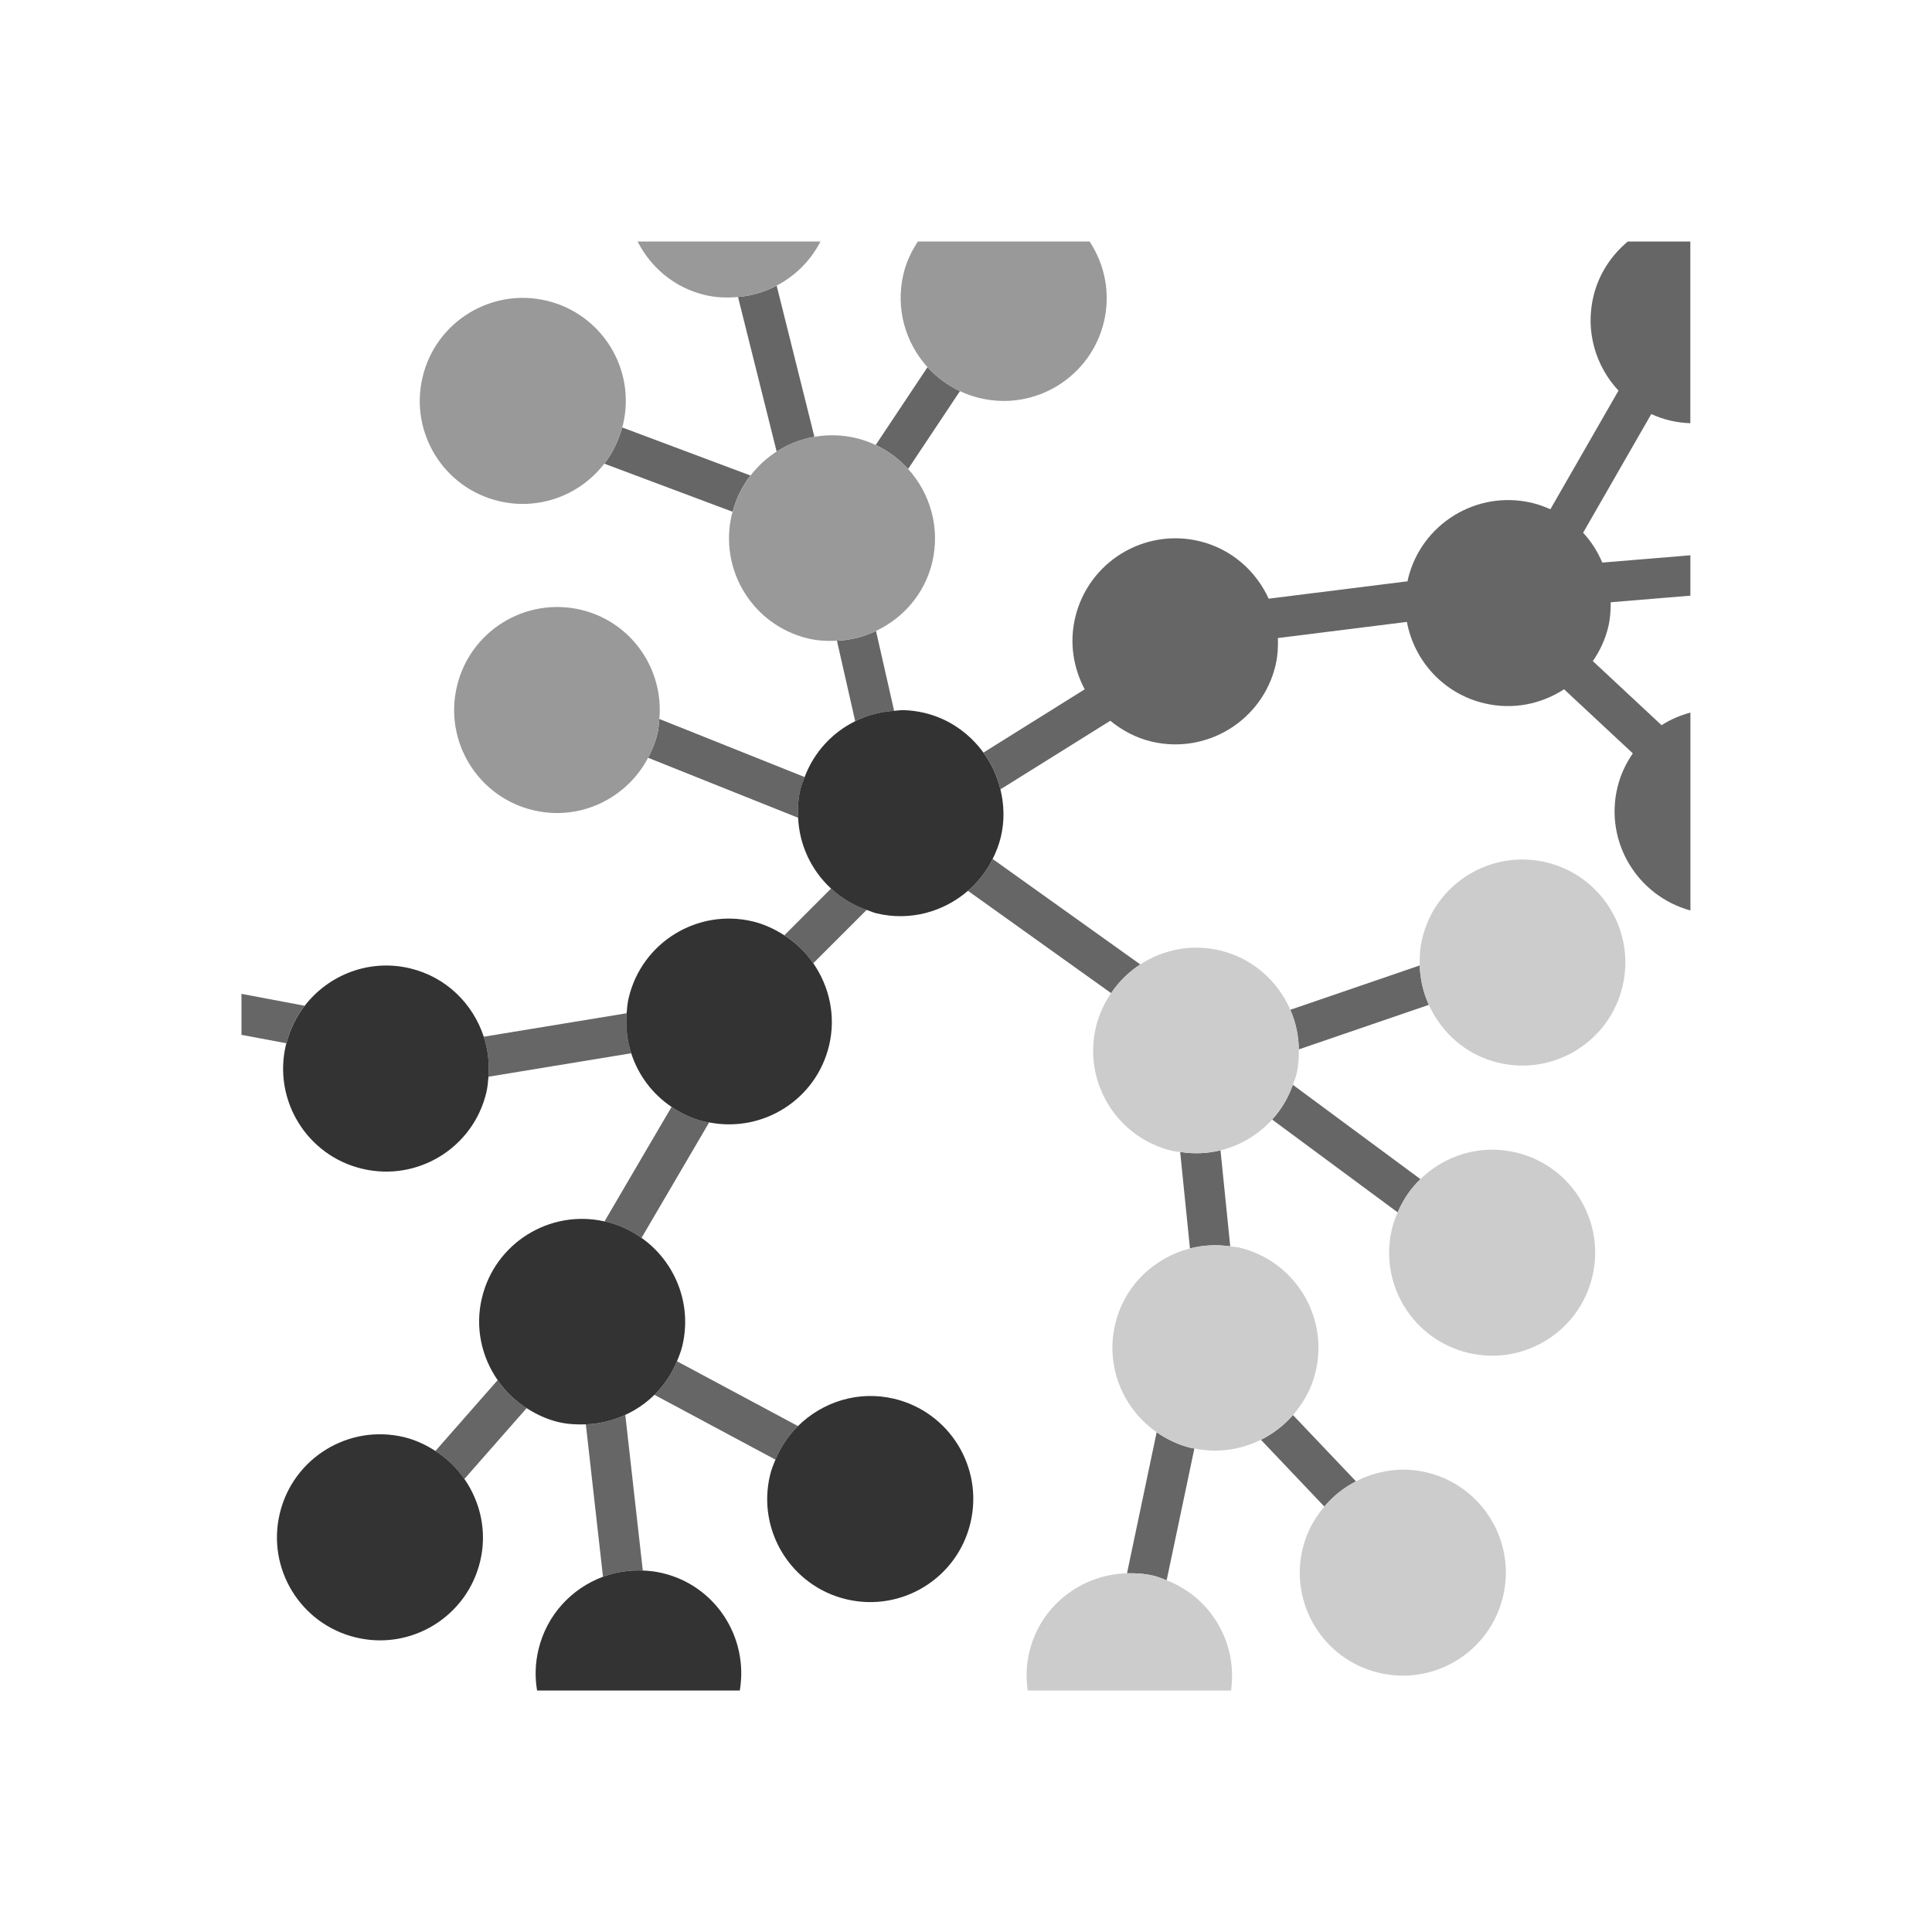
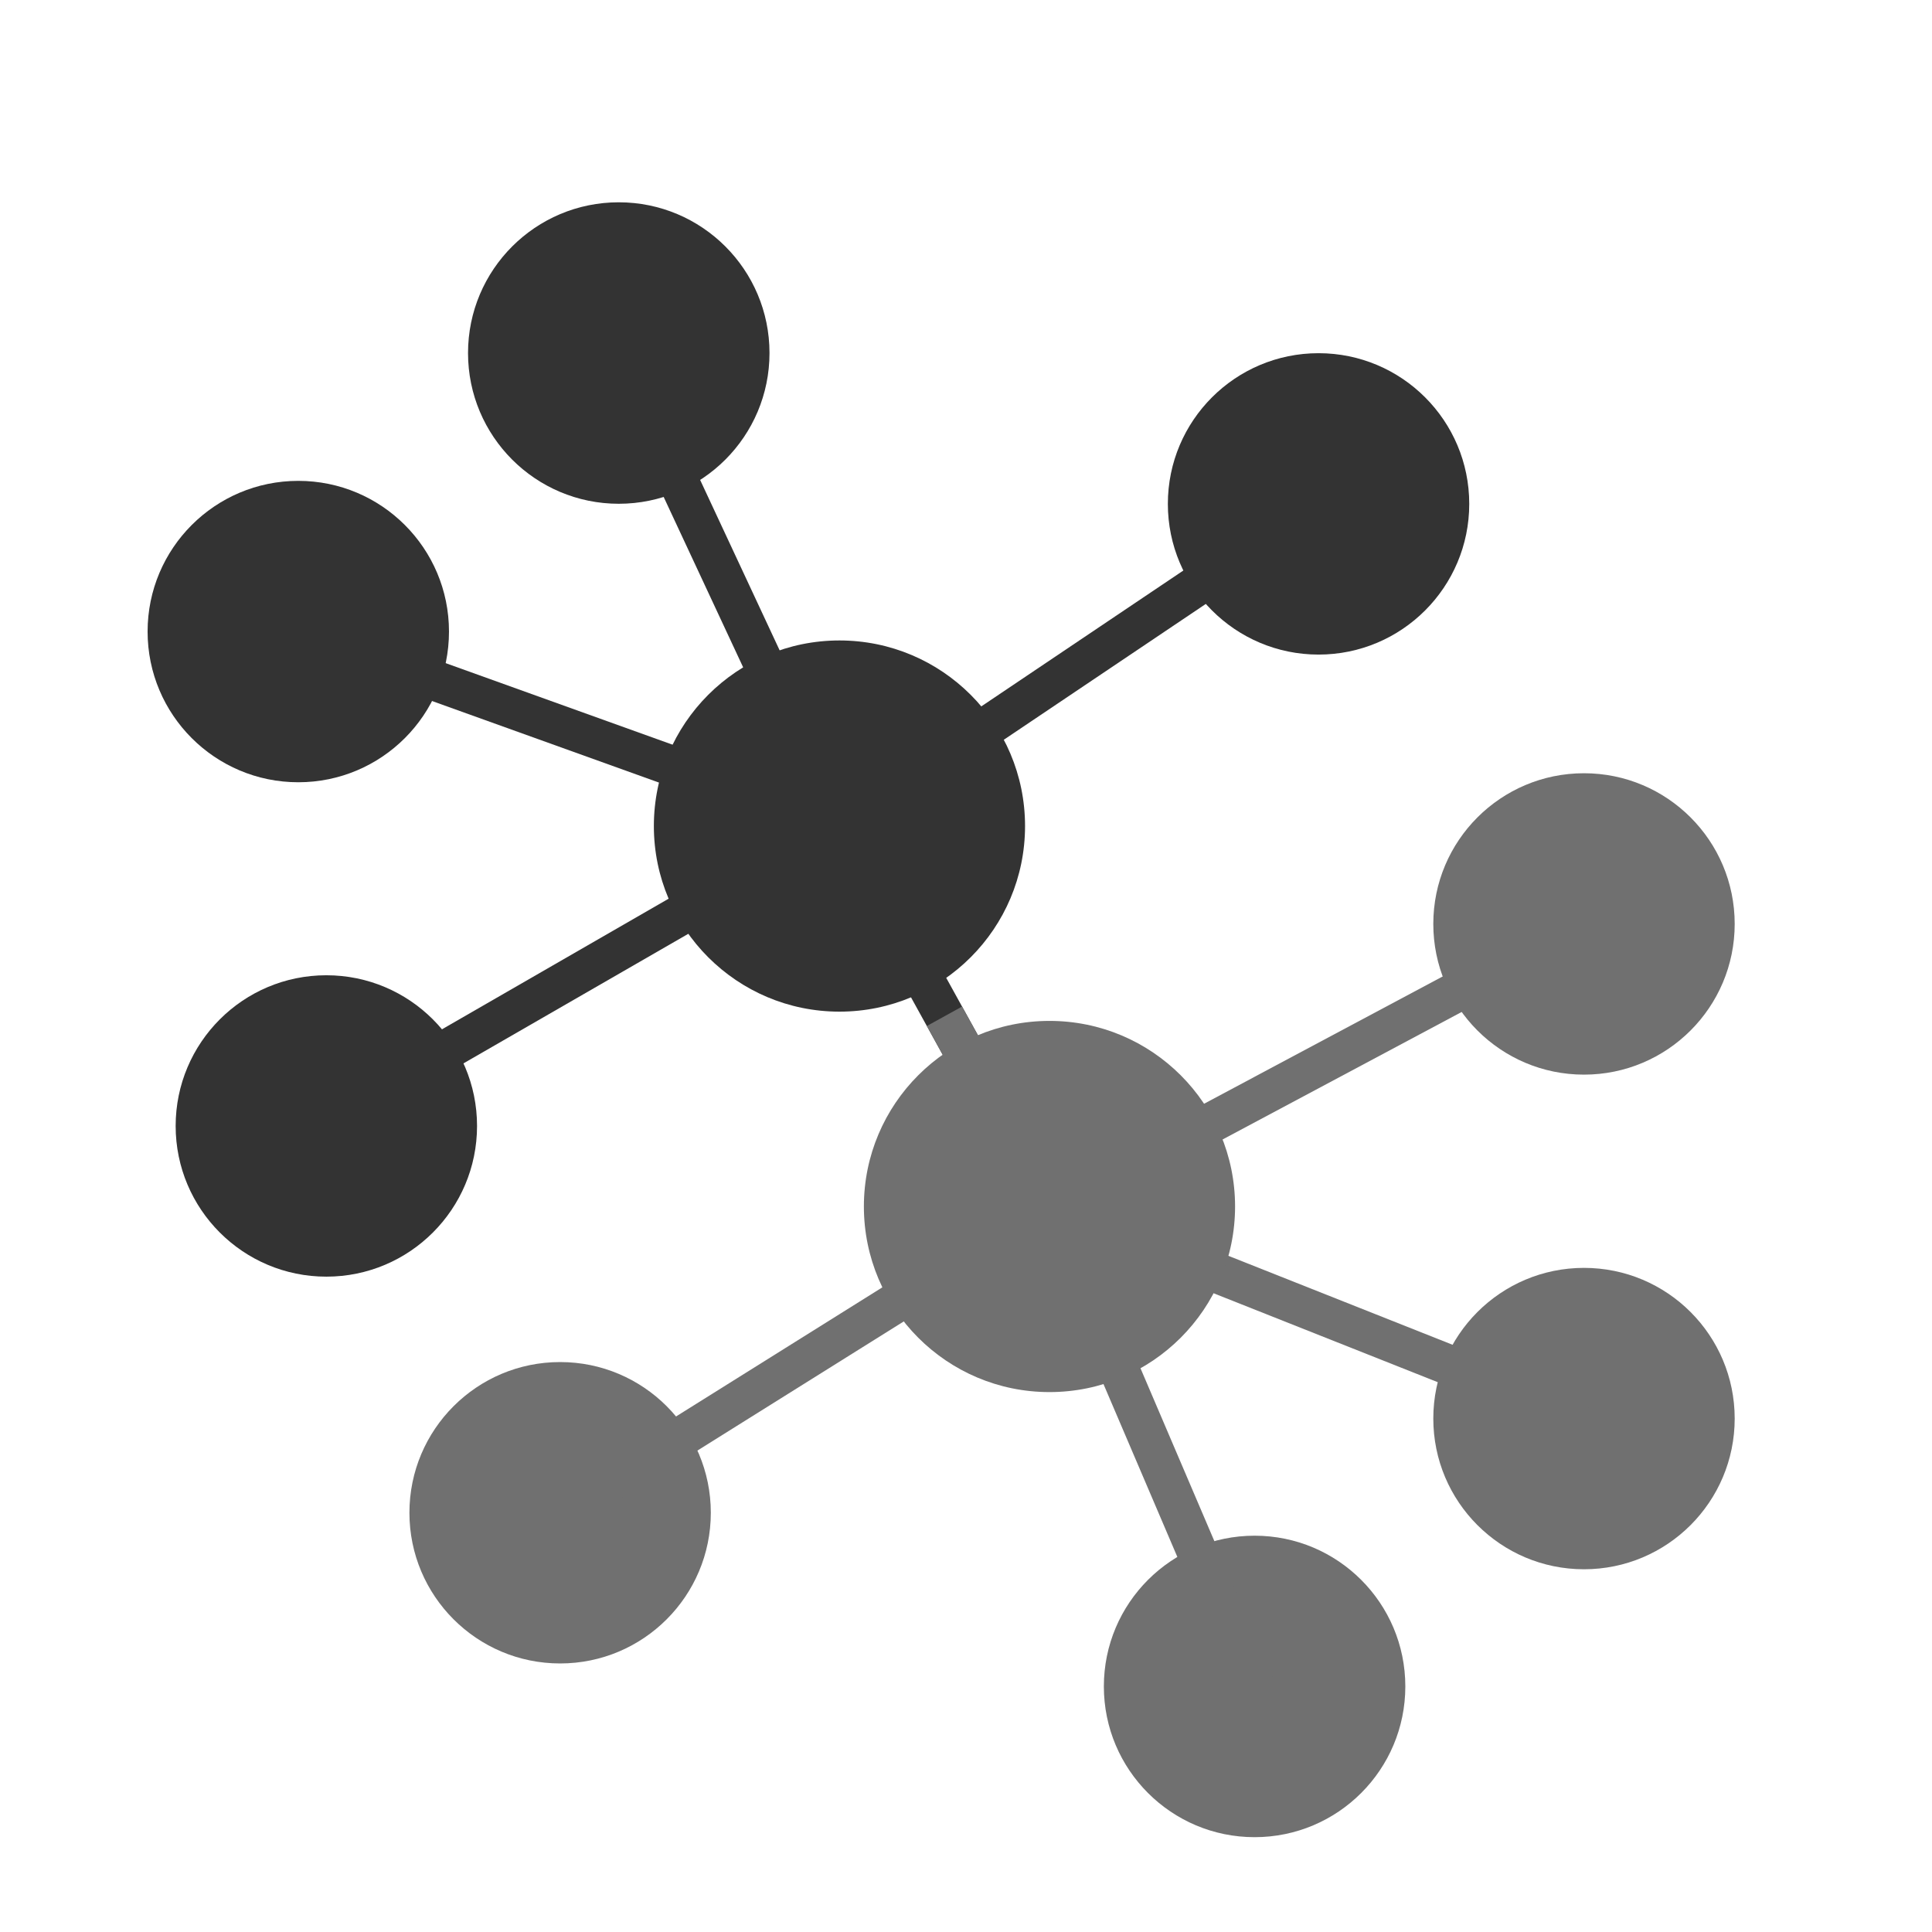
<svg xmlns="http://www.w3.org/2000/svg" version="1.1" id="Layer_1" x="0px" y="0px" width="48px" height="48px" viewBox="0 0 48 48" enable-background="new 0 0 48 48" xml:space="preserve">
-   <g>
-     <path fill="#666666" d="M21.764,15.676c-0.302,0.144-0.628,0.228-0.97,0.244l0.453,1.997c0.3-0.147,0.625-0.236,0.967-0.258   L21.764,15.676z" />
-     <path fill="#666666" d="M19.886,19.609c0.025-0.106,0.068-0.203,0.105-0.303l-3.609-1.443c-0.011,0.124-0.02,0.248-0.05,0.373   c-0.051,0.212-0.134,0.406-0.23,0.591l3.729,1.491C19.819,20.085,19.829,19.848,19.886,19.609z" />
-     <path fill="#666666" d="M19.487,23.237c0.286,0.184,0.529,0.419,0.719,0.694l1.327-1.327c-0.337-0.118-0.634-0.298-0.885-0.529   L19.487,23.237z" />
-     <path fill="#666666" d="M24.048,22.132l3.557,2.542c0.194-0.286,0.439-0.528,0.725-0.713l-3.667-2.619   C24.509,21.648,24.3,21.915,24.048,22.132z" />
-     <path fill="#666666" d="M22.562,11.651l1.288-1.934c-0.311-0.146-0.582-0.35-0.806-0.595l-1.288,1.934   C22.067,11.202,22.339,11.406,22.562,11.651z" />
-     <path fill="#666666" d="M19.296,7.097c-0.296,0.155-0.62,0.252-0.96,0.282l0.96,3.84c0.284-0.181,0.602-0.309,0.938-0.366   L19.296,7.097z" />
-     <path fill="#666666" d="M15.456,10.619c-0.09,0.337-0.241,0.641-0.442,0.901l3.188,1.195c0.09-0.337,0.242-0.64,0.443-0.901   L15.456,10.619z" />
-     <path fill="#666666" d="M15.568,25.174l-3.55,0.583c0.104,0.314,0.145,0.65,0.117,0.994l3.547-0.583   C15.579,25.854,15.54,25.518,15.568,25.174z" />
-     <path fill="#666666" d="M16.685,27.5l-1.666,2.845c0.013,0.003,0.025,0.002,0.037,0.005c0.328,0.078,0.624,0.22,0.883,0.404   l1.68-2.868c-0.033-0.007-0.066-0.006-0.101-0.014C17.21,27.799,16.933,27.667,16.685,27.5z" />
-     <path fill="#666666" d="M7.569,24.988l-1.57-0.296v1.018l1.117,0.21C7.204,25.57,7.362,25.258,7.569,24.988z" />
-     <path fill="#666666" d="M12.364,34.289l-1.546,1.76c0.287,0.185,0.53,0.42,0.72,0.695l1.546-1.759   C12.797,34.801,12.554,34.564,12.364,34.289z" />
-     <path fill="#666666" d="M14.981,39.174c0.311-0.115,0.646-0.17,0.989-0.155l-0.435-3.867c-0.305,0.142-0.636,0.224-0.98,0.236   L14.981,39.174z" />
-     <path fill="#666666" d="M19.267,36.265c0.132-0.319,0.322-0.601,0.559-0.834l-3.007-1.611c-0.132,0.319-0.323,0.601-0.56,0.834   L19.267,36.265z" />
-     <path fill="#666666" d="M28.737,35.583L28,39.088c0.217-0.005,0.437,0.007,0.657,0.06c0.115,0.027,0.221,0.072,0.328,0.114   l0.689-3.275c-0.023-0.005-0.047-0.004-0.07-0.01C29.282,35.9,28.993,35.762,28.737,35.583z" />
-     <path fill="#666666" d="M31.327,35.771l1.576,1.659c0.22-0.261,0.486-0.472,0.786-0.626l-1.565-1.647   C31.899,35.413,31.63,35.62,31.327,35.771z" />
-     <path fill="#666666" d="M29.321,28.62l0.243,2.397c0.32-0.082,0.657-0.102,1.001-0.052l-0.242-2.386   C30.002,28.659,29.665,28.675,29.321,28.62z" />
-     <path fill="#666666" d="M34.725,30.121c0.135-0.316,0.327-0.596,0.565-0.826l-3.17-2.344c-0.115,0.328-0.29,0.618-0.514,0.864   L34.725,30.121z" />
-     <path fill="#666666" d="M35.499,24.965c-0.138-0.305-0.216-0.635-0.226-0.979l-3.216,1.102c0.134,0.308,0.207,0.64,0.212,0.984   L35.499,24.965z" />
-     <path fill="#999999" d="M22.562,11.651c-0.223-0.245-0.494-0.449-0.806-0.595c-0.155-0.073-0.319-0.132-0.493-0.173   c-0.348-0.083-0.696-0.089-1.028-0.031c-0.337,0.058-0.654,0.186-0.938,0.366c-0.248,0.158-0.468,0.36-0.65,0.596   c-0.201,0.262-0.354,0.564-0.443,0.901c-0.006,0.023-0.018,0.043-0.022,0.066c-0.328,1.374,0.521,2.756,1.897,3.082   c0.241,0.058,0.48,0.067,0.717,0.056c0.342-0.017,0.668-0.101,0.97-0.244c0.675-0.321,1.209-0.924,1.396-1.707   C23.363,13.113,23.111,12.257,22.562,11.651z" />
-     <path fill="#333333" d="M21.533,22.604c0.083,0.029,0.163,0.066,0.251,0.087C21.696,22.671,21.616,22.634,21.533,22.604   L21.533,22.604z" />
-     <path fill="#333333" d="M22.456,17.643c-0.082-0.002-0.161,0.012-0.242,0.017l0,0C22.295,17.654,22.374,17.641,22.456,17.643z" />
-     <path fill="#333333" d="M19.83,20.318L19.83,20.318c0.03,0.678,0.329,1.305,0.818,1.757l0.001-0.001   C20.16,21.623,19.862,20.996,19.83,20.318z" />
-     <path fill="#333333" d="M21.247,17.918L21.247,17.918c-0.567,0.28-1.022,0.766-1.256,1.389l0,0   C20.225,18.684,20.68,18.198,21.247,17.918z" />
-     <path fill="#333333" d="M22.214,17.659L22.214,17.659c-0.342,0.021-0.667,0.11-0.967,0.258v0.001   C21.546,17.77,21.872,17.681,22.214,17.659z" />
-     <path fill="#333333" d="M19.886,19.609c-0.057,0.238-0.066,0.476-0.056,0.709l0,0C19.819,20.085,19.829,19.848,19.886,19.609z" />
-     <path fill="#333333" d="M19.991,19.307L19.991,19.307c-0.037,0.1-0.08,0.196-0.105,0.303   C19.911,19.503,19.954,19.406,19.991,19.307z" />
-     <path fill="#333333" d="M20.649,22.074L20.649,22.074c0.25,0.232,0.547,0.412,0.884,0.53l0,0   C21.196,22.486,20.899,22.306,20.649,22.074z" />
-     <path fill="#333333" d="M24.856,19.613c-0.078-0.332-0.223-0.641-0.422-0.914c-0.347-0.475-0.849-0.84-1.465-0.987   c-0.172-0.041-0.344-0.063-0.514-0.069c-0.082-0.002-0.161,0.012-0.242,0.017c-0.342,0.021-0.668,0.11-0.967,0.259   c-0.567,0.28-1.022,0.766-1.256,1.389c-0.037,0.1-0.08,0.196-0.105,0.303c-0.057,0.238-0.066,0.476-0.056,0.709   c0.032,0.678,0.33,1.305,0.819,1.756c0.25,0.231,0.547,0.412,0.884,0.53c0.083,0.029,0.163,0.066,0.251,0.087   c0.832,0.198,1.662-0.04,2.264-0.56c0.252-0.217,0.461-0.483,0.614-0.79c0.086-0.172,0.157-0.352,0.204-0.546   C24.962,20.393,24.947,19.991,24.856,19.613z" />
-     <path fill="#333333" d="M20.206,23.932c-0.189-0.275-0.433-0.511-0.719-0.694c-0.237-0.152-0.496-0.276-0.785-0.346   c-1.375-0.327-2.756,0.522-3.082,1.899c-0.031,0.128-0.041,0.256-0.052,0.383c-0.028,0.344,0.011,0.68,0.114,0.994   c0.175,0.541,0.524,1.011,1.002,1.332c0.248,0.167,0.525,0.299,0.833,0.372c0.034,0.008,0.067,0.007,0.101,0.014   c1.34,0.263,2.661-0.57,2.98-1.909C20.774,25.24,20.604,24.508,20.206,23.932z" />
-     <path fill="#999999" d="M14.437,15.151c-1.376-0.328-2.758,0.522-3.084,1.898c-0.328,1.373,0.521,2.755,1.897,3.081   c1.163,0.277,2.321-0.293,2.852-1.304c0.097-0.185,0.18-0.379,0.23-0.591c0.03-0.125,0.039-0.249,0.05-0.373   C16.491,16.618,15.687,15.45,14.437,15.151z" />
-     <path fill="#666666" d="M40.442,6c-0.409,0.342-0.721,0.807-0.854,1.364c-0.207,0.866,0.056,1.734,0.623,2.341l-1.692,2.947   c-0.145-0.064-0.296-0.12-0.456-0.158c-1.375-0.327-2.757,0.522-3.084,1.898c-0.004,0.017-0.003,0.033-0.007,0.05l-3.452,0.432   c-0.316-0.69-0.927-1.239-1.724-1.43c-1.376-0.328-2.757,0.522-3.083,1.898c-0.15,0.628-0.045,1.254,0.236,1.784l-2.516,1.572   c0.199,0.273,0.344,0.582,0.422,0.914l2.73-1.705c0.291,0.238,0.633,0.424,1.023,0.517c1.376,0.327,2.756-0.522,3.083-1.896   c0.054-0.228,0.065-0.453,0.058-0.676l3.205-0.401c0.18,0.964,0.905,1.781,1.922,2.022c0.709,0.169,1.416,0.021,1.983-0.348   l1.708,1.592c-0.173,0.252-0.309,0.535-0.383,0.85c-0.322,1.344,0.49,2.69,1.814,3.054v-2.605v-1.331v-0.982   c-0.254,0.07-0.497,0.172-0.717,0.314l-1.707-1.592c0.172-0.251,0.307-0.533,0.382-0.847c0.05-0.207,0.063-0.412,0.062-0.615   l1.979-0.164v-1.003l-2.188,0.181c-0.117-0.271-0.273-0.524-0.477-0.741l1.693-2.948c0.145,0.064,0.297,0.12,0.457,0.158   c0.172,0.041,0.344,0.063,0.514,0.069V8.595v-0.05V6H40.442z" />
-     <path fill="#CCCCCC" d="M38.416,21.424c-1.376-0.327-2.757,0.522-3.083,1.898c-0.054,0.223-0.065,0.444-0.06,0.664   c0.01,0.344,0.088,0.674,0.226,0.979c0.316,0.696,0.93,1.249,1.73,1.439c1.375,0.327,2.756-0.522,3.082-1.896   C40.64,23.133,39.791,21.753,38.416,21.424z" />
-     <path fill="#CCCCCC" d="M32.058,25.088c-0.311-0.712-0.932-1.279-1.746-1.474c-0.709-0.169-1.416-0.021-1.982,0.347   c-0.285,0.185-0.53,0.427-0.725,0.713c-0.168,0.249-0.303,0.528-0.376,0.839c-0.328,1.373,0.521,2.755,1.897,3.081   c0.065,0.016,0.13,0.016,0.195,0.026c0.344,0.055,0.681,0.039,1.002-0.04c0.496-0.121,0.94-0.388,1.283-0.765   c0.224-0.246,0.398-0.536,0.514-0.864c0.029-0.084,0.066-0.163,0.088-0.252c0.051-0.211,0.064-0.42,0.062-0.627   C32.265,25.728,32.191,25.396,32.058,25.088z" />
-     <path fill="#CCCCCC" d="M37.665,28.633c-0.885-0.211-1.769,0.07-2.375,0.662c-0.238,0.23-0.431,0.51-0.565,0.826   c-0.056,0.132-0.107,0.266-0.142,0.409c-0.329,1.374,0.521,2.755,1.897,3.082c1.374,0.328,2.754-0.522,3.081-1.895   C39.89,30.341,39.041,28.96,37.665,28.633z" />
-     <path fill="#CCCCCC" d="M30.791,30.996c-0.075-0.018-0.151-0.02-0.226-0.03c-0.344-0.05-0.681-0.03-1.001,0.052   c-0.89,0.229-1.63,0.921-1.856,1.877c-0.252,1.052,0.191,2.104,1.029,2.688c0.256,0.179,0.545,0.317,0.867,0.394   c0.023,0.006,0.047,0.005,0.07,0.01c0.581,0.121,1.156,0.03,1.652-0.216c0.303-0.15,0.572-0.357,0.797-0.614   c0.262-0.302,0.465-0.66,0.563-1.075C33.015,32.705,32.166,31.325,30.791,30.996z" />
-     <path fill="#CCCCCC" d="M35.446,36.581c-0.618-0.147-1.232-0.047-1.757,0.223c-0.3,0.154-0.566,0.365-0.786,0.626   c-0.25,0.296-0.444,0.646-0.54,1.05c-0.329,1.373,0.521,2.756,1.897,3.081c1.375,0.328,2.754-0.521,3.082-1.895   C37.671,38.289,36.821,36.91,35.446,36.581z" />
-     <path fill="#CCCCCC" d="M28.985,39.262c-0.107-0.042-0.213-0.087-0.328-0.114c-0.221-0.053-0.44-0.064-0.657-0.06   c-1.134,0.029-2.153,0.803-2.427,1.959c-0.077,0.322-0.084,0.644-0.039,0.953h5.051C30.753,40.818,30.087,39.689,28.985,39.262z" />
-     <path fill="#333333" d="M22.216,34.752c-0.893-0.212-1.782,0.077-2.391,0.679c-0.236,0.233-0.427,0.515-0.559,0.834   c-0.053,0.125-0.103,0.251-0.135,0.387c-0.328,1.373,0.521,2.755,1.898,3.082c1.374,0.326,2.754-0.522,3.081-1.896   C24.44,36.461,23.591,35.081,22.216,34.752z" />
-     <path fill="#333333" d="M16.461,39.084c-0.164-0.039-0.327-0.059-0.49-0.065c-0.343-0.015-0.679,0.04-0.989,0.155   c-0.775,0.287-1.398,0.943-1.604,1.809c-0.082,0.345-0.091,0.689-0.034,1.018h5.036C18.603,40.681,17.779,39.398,16.461,39.084z" />
-     <path fill="#333333" d="M11.538,36.744c-0.189-0.275-0.433-0.511-0.72-0.695c-0.236-0.152-0.495-0.275-0.784-0.345   c-1.375-0.327-2.756,0.522-3.083,1.898c-0.329,1.374,0.521,2.755,1.897,3.082c1.375,0.328,2.755-0.522,3.082-1.896   C12.106,38.053,11.937,37.321,11.538,36.744z" />
-     <path fill="#333333" d="M15.938,30.754c-0.259-0.185-0.555-0.326-0.883-0.404c-0.012-0.003-0.024-0.002-0.037-0.005   c-1.362-0.305-2.722,0.54-3.045,1.903c-0.176,0.733-0.008,1.465,0.391,2.041c0.189,0.275,0.433,0.512,0.72,0.696   c0.237,0.152,0.497,0.276,0.786,0.345c0.23,0.055,0.459,0.065,0.686,0.058c0.345-0.013,0.676-0.095,0.98-0.236   c0.268-0.124,0.512-0.29,0.723-0.498c0.236-0.233,0.428-0.515,0.56-0.834c0.052-0.124,0.102-0.25,0.134-0.385   C17.202,32.387,16.767,31.34,15.938,30.754z" />
-     <path fill="#333333" d="M12.019,25.757c-0.268-0.818-0.933-1.484-1.832-1.699c-1.011-0.241-2.021,0.158-2.617,0.931   c-0.207,0.27-0.365,0.582-0.453,0.932c-0.004,0.013-0.01,0.023-0.013,0.036c-0.328,1.373,0.521,2.756,1.897,3.081   c1.375,0.328,2.755-0.521,3.082-1.895c0.031-0.131,0.042-0.262,0.053-0.392C12.163,26.407,12.122,26.071,12.019,25.757z" />
-     <path fill="#999999" d="M13.583,7.471c-1.376-0.328-2.758,0.522-3.084,1.898c-0.328,1.373,0.521,2.756,1.897,3.081   c1.011,0.241,2.021-0.157,2.617-0.93c0.201-0.261,0.353-0.564,0.442-0.901c0.006-0.021,0.018-0.041,0.022-0.063   C15.807,9.179,14.958,7.8,13.583,7.471z" />
-     <path fill="#999999" d="M19.021,6h-0.005h-3.176c0.328,0.644,0.918,1.15,1.677,1.33c0.276,0.066,0.55,0.072,0.818,0.049   c0.34-0.03,0.664-0.127,0.96-0.282C19.756,6.854,20.14,6.479,20.384,6H19.021z" />
-     <path fill="#999999" d="M27.071,6h-4.266c-0.16,0.242-0.289,0.51-0.359,0.809c-0.203,0.854,0.049,1.709,0.598,2.314   c0.224,0.245,0.495,0.449,0.806,0.595c0.155,0.073,0.321,0.132,0.495,0.173c1.375,0.328,2.754-0.522,3.082-1.896   C27.597,7.281,27.445,6.568,27.071,6z" />
-   </g>
+   <g id="zXDtGm_1_">
+ </g>
+   <circle fill="#707070" cx="31.17" cy="41.899" r="3.745" />
+   <circle fill="#707070" cx="39.354" cy="35.244" r="3.744" />
+   <circle fill="#707070" cx="13.916" cy="37.584" r="3.744" />
+   <polyline fill="none" stroke="#707070" stroke-miterlimit="10" points="13.916,37.584 26.074,29.975 31.17,41.9 " />
+   <line fill="none" stroke="#707070" stroke-miterlimit="10" x1="39.354" y1="35.244" x2="26.074" y2="29.975" />
+   <circle fill="#707070" cx="39.354" cy="22.955" r="3.744" />
+   <line fill="none" stroke="#707070" stroke-miterlimit="10" x1="25.387" y1="30.404" x2="39.354" y2="22.954" />
+   <circle fill="#333333" cx="15.373" cy="8.771" r="3.745" />
+   <circle fill="#333333" cx="7.411" cy="15.691" r="3.744" />
+   <circle fill="#333333" cx="32.759" cy="12.519" r="3.744" />
+   <polyline fill="none" stroke="#333333" stroke-miterlimit="10" points="32.758,12.519 20.855,20.523 15.372,8.771 " />
+   <line fill="none" stroke="#333333" stroke-miterlimit="10" x1="7.411" y1="15.691" x2="20.855" y2="20.523" />
+   <circle fill="#333333" cx="8.108" cy="27.974" r="3.744" />
+   <line fill="none" stroke="#333333" stroke-miterlimit="10" x1="21.529" y1="20.071" x2="7.814" y2="27.975" />
+   <line fill="none" stroke="#333333" stroke-miterlimit="10" x1="20.855" y1="20.523" x2="26.074" y2="29.975" />
+   <line fill="none" stroke="#707070" stroke-miterlimit="10" x1="23.465" y1="25.249" x2="26.074" y2="29.975" />
+   <circle fill="#707070" cx="26.074" cy="29.975" r="4.611" />
+   <circle fill="#333333" cx="20.856" cy="20.523" r="4.611" />
</svg>
